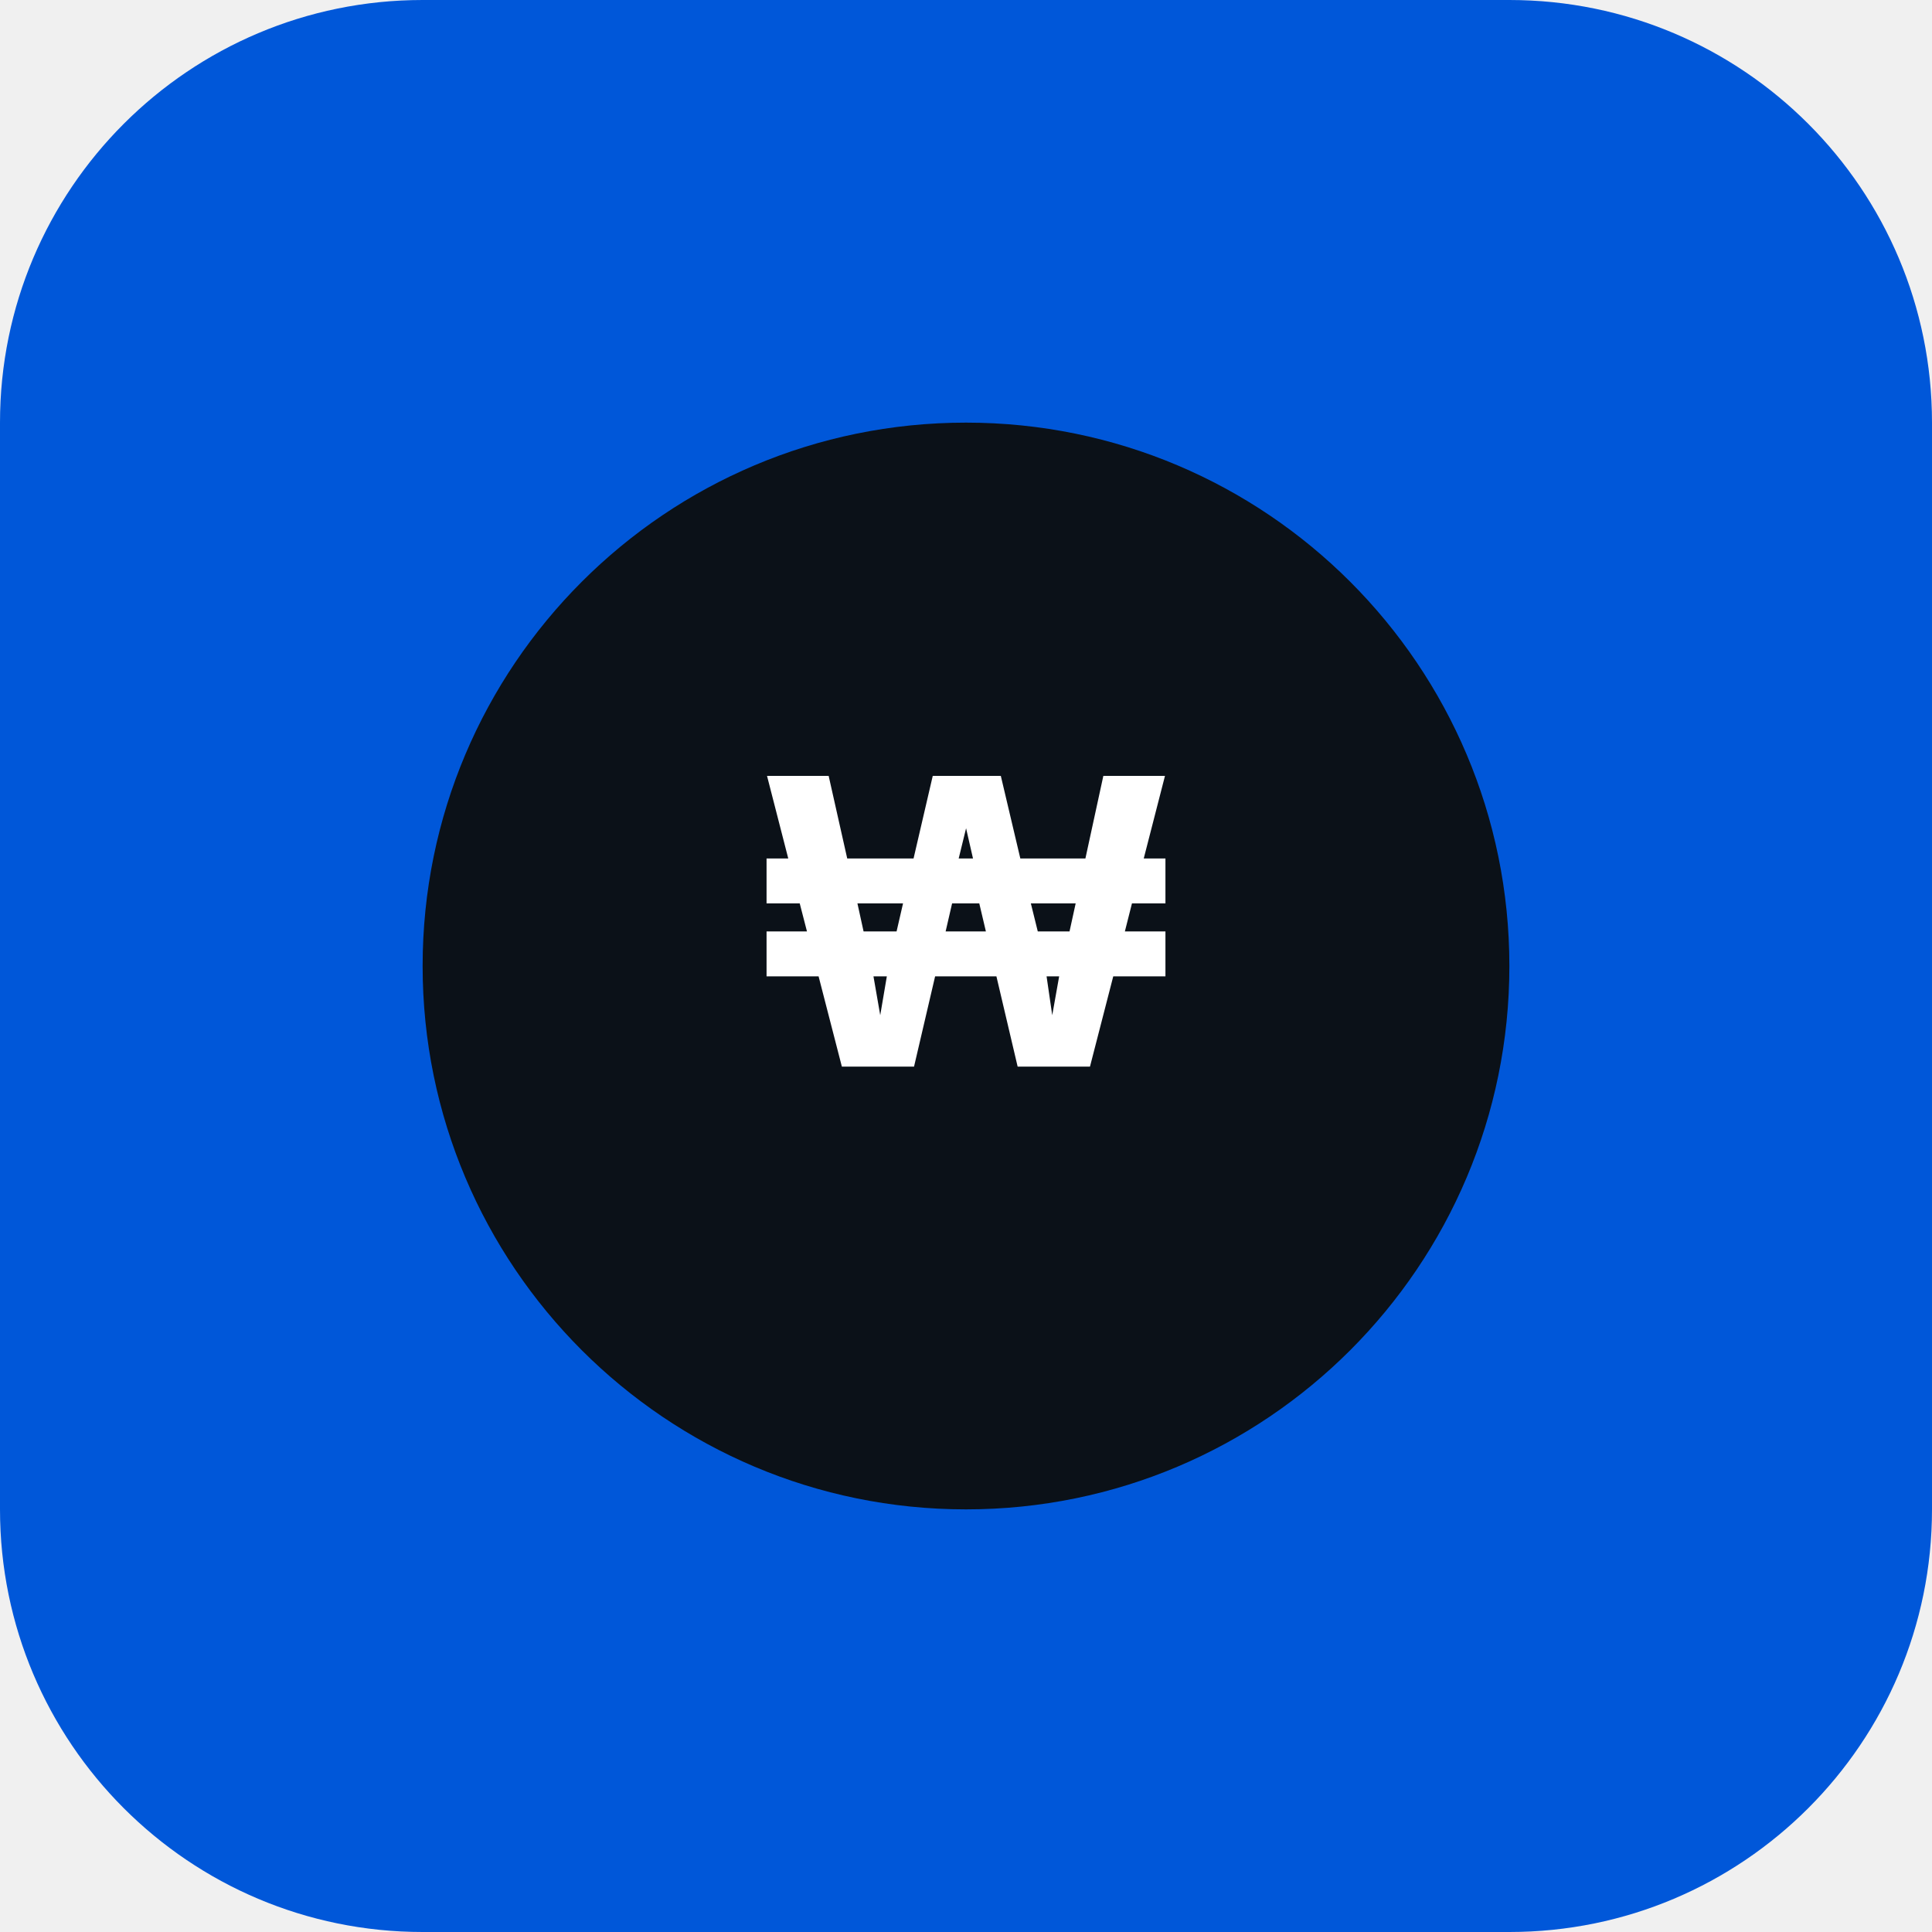
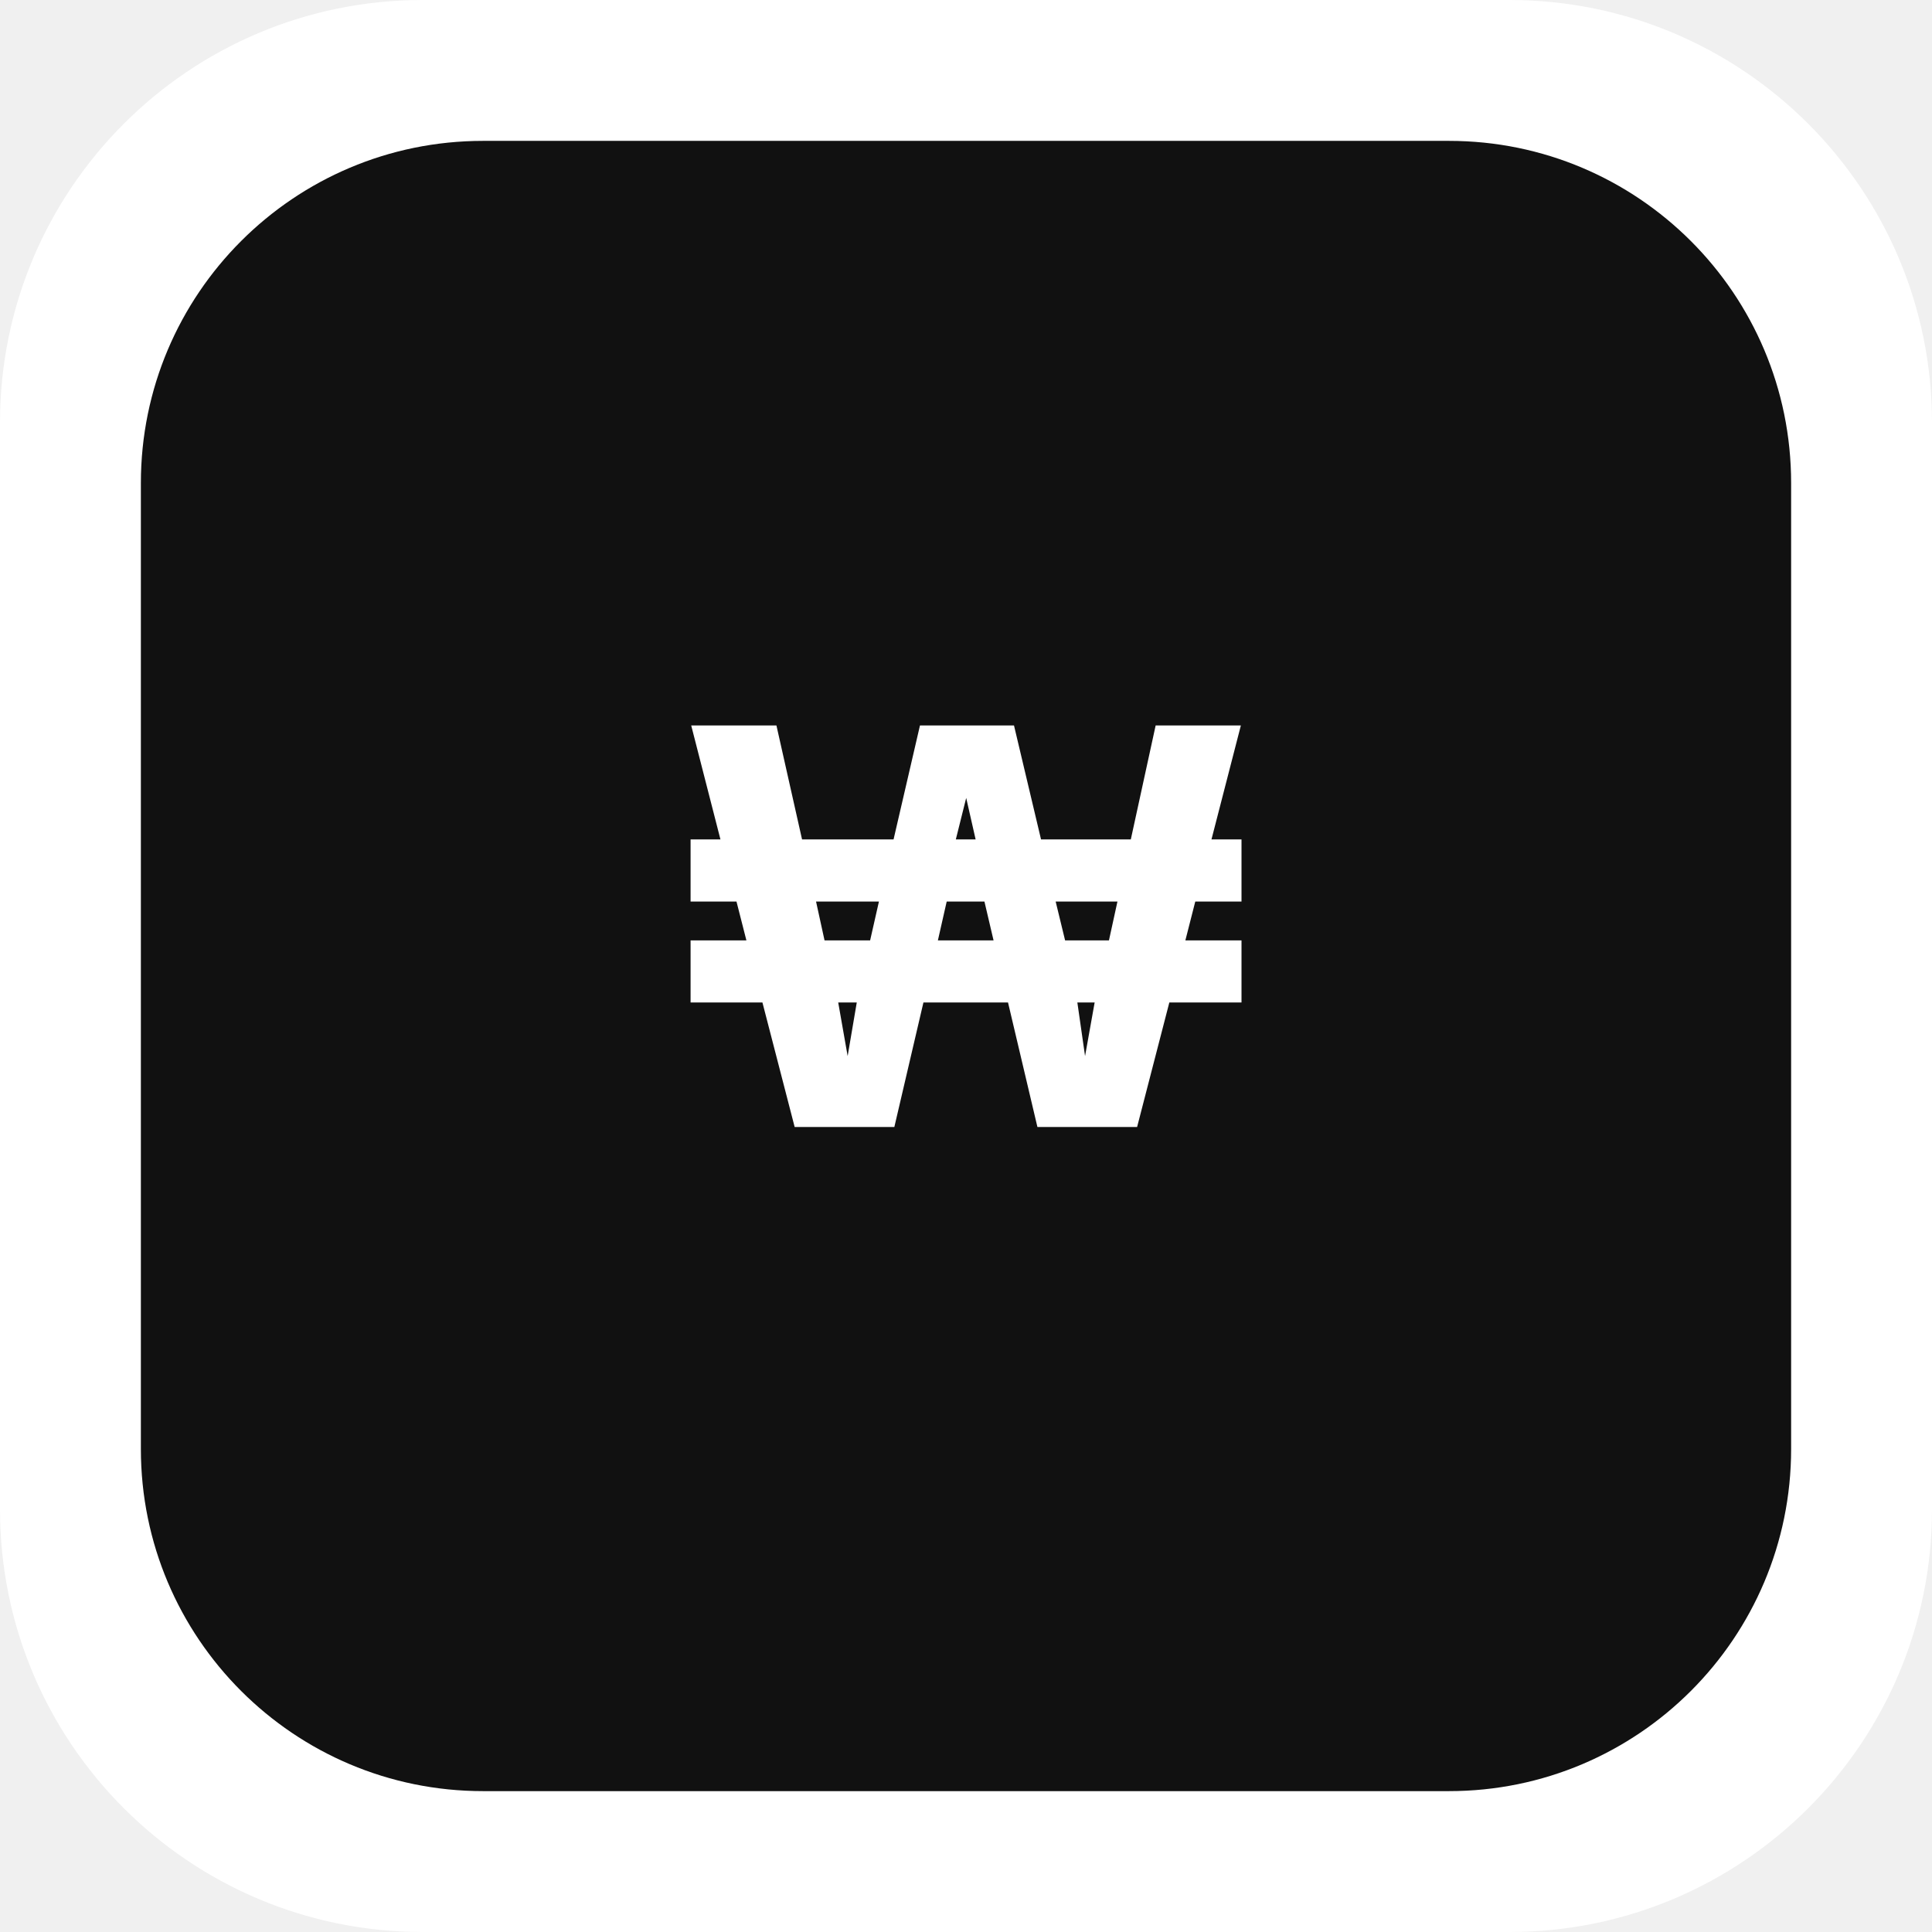
<svg xmlns="http://www.w3.org/2000/svg" width="192" height="192" viewBox="0 0 192 192">
-   <rect width="192" height="192" rx="42" fill="#0057d9" />
-   <circle cx="96" cy="96" r="54" fill="#0b1118" />
-   <text x="96" y="106" text-anchor="middle" font-size="42" font-family="Arial, sans-serif" font-weight="900" fill="#fff">₩</text>
+   <rect width="192" height="192" rx="42" fill="#fff" />
+   <rect x="14" y="14" width="164" height="164" rx="34" fill="#111" />
+   <text x="96" y="112" text-anchor="middle" font-size="58" font-family="Arial,sans-serif" font-weight="900" fill="#fff">₩</text>
</svg>
